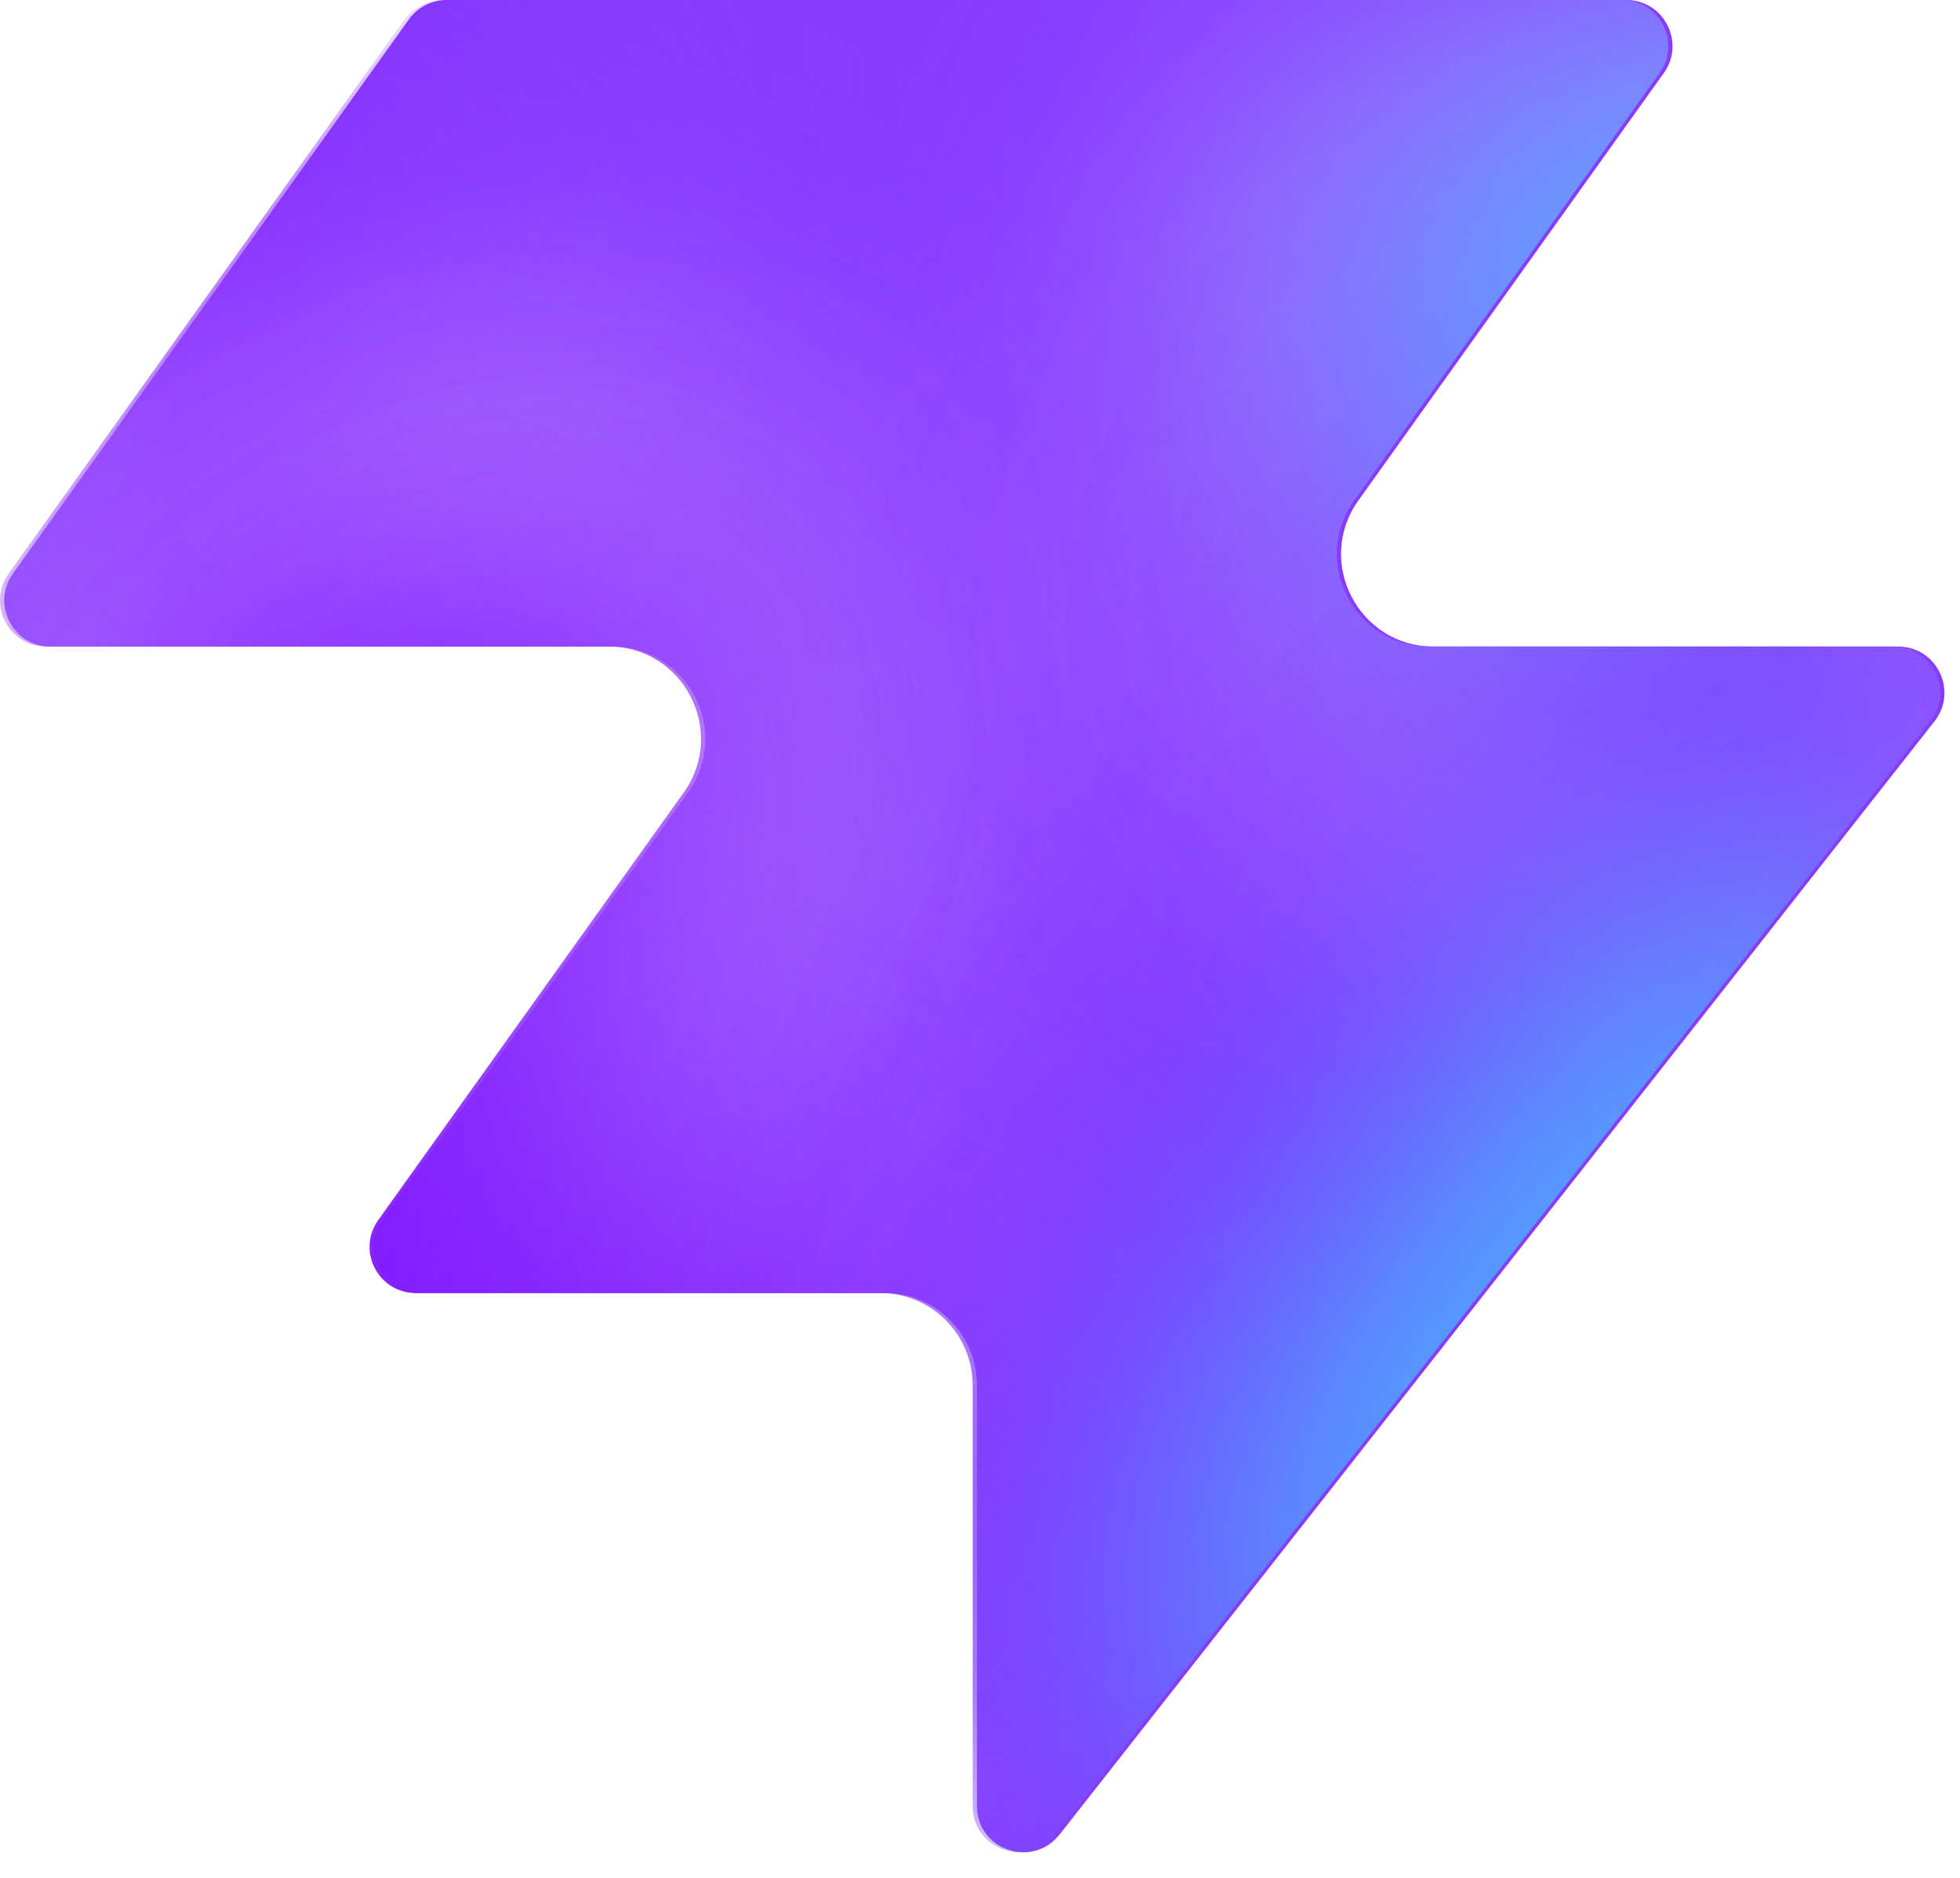
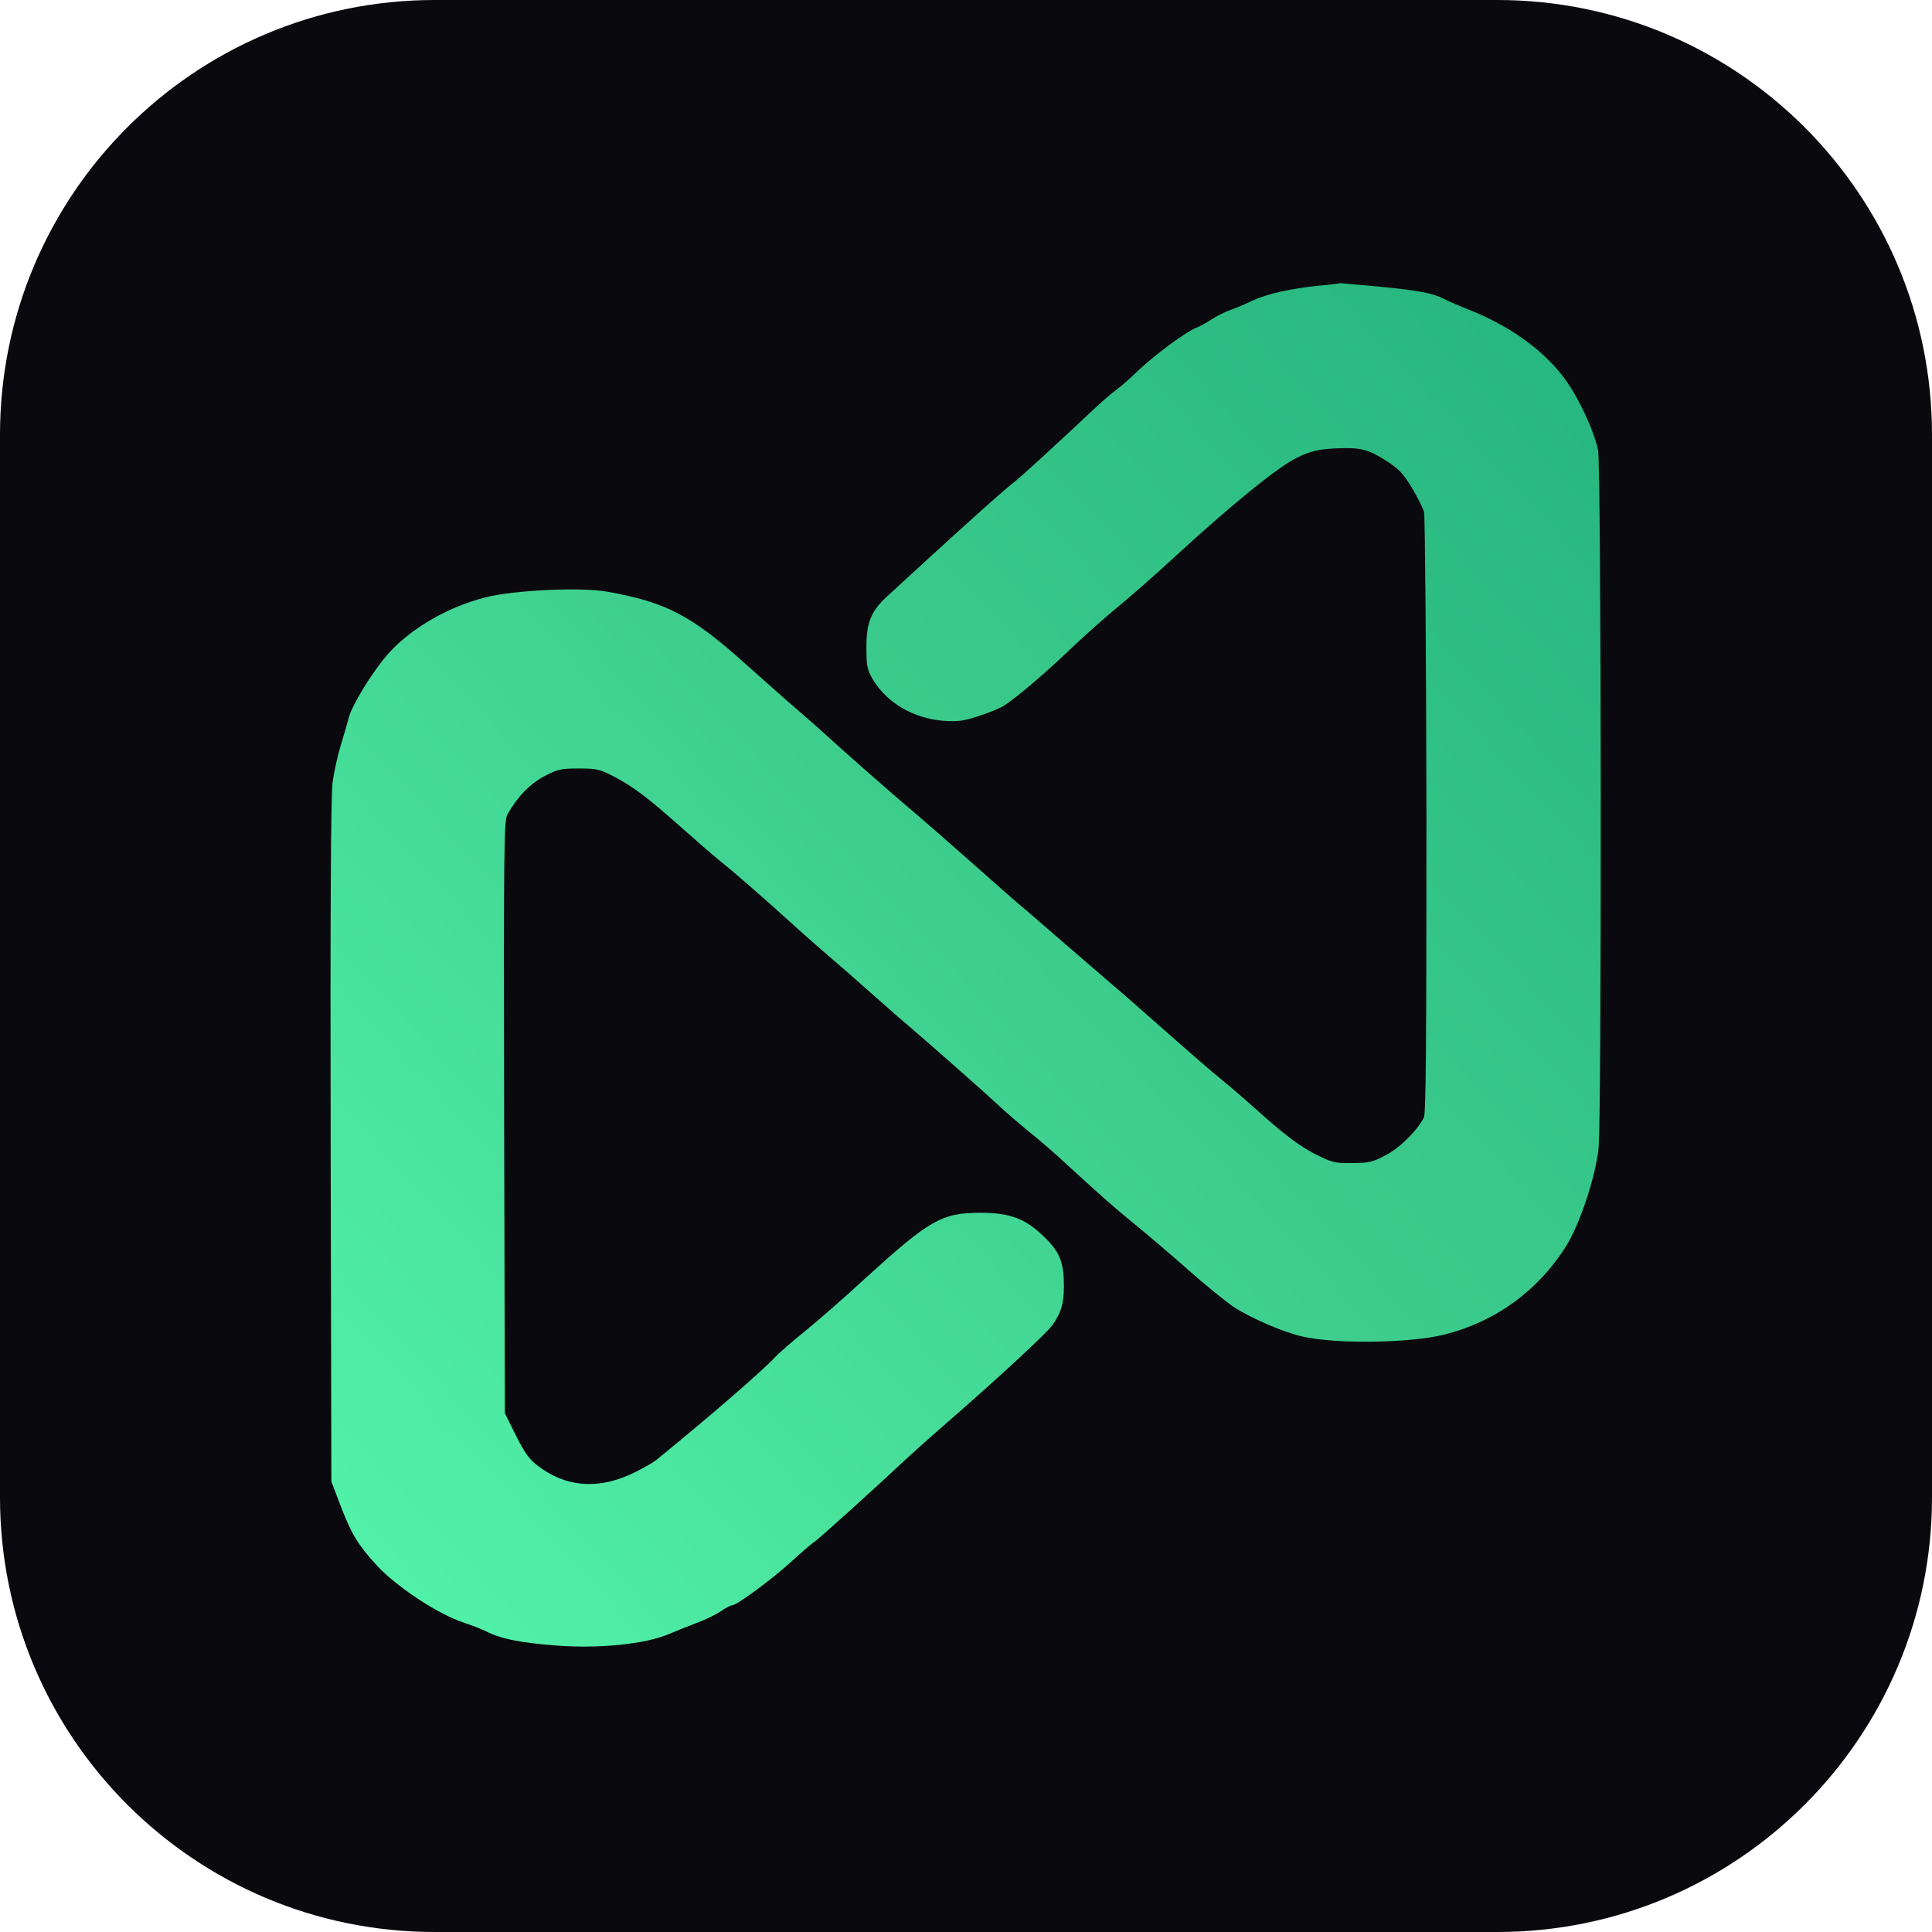
- <svg xmlns="http://www.w3.org/2000/svg" width="48" height="46" fill="none" viewBox="0 0 48 46">
-   <path fill="#863bff" d="M25.946 44.938c-.664.845-2.021.375-2.021-.698V33.937a2.26 2.26 0 0 0-2.262-2.262H10.287c-.92 0-1.456-1.04-.92-1.788l7.48-10.471c1.07-1.497 0-3.578-1.842-3.578H1.237c-.92 0-1.456-1.04-.92-1.788L10.013.474c.214-.297.556-.474.92-.474h28.894c.92 0 1.456 1.04.92 1.788l-7.48 10.471c-1.07 1.498 0 3.579 1.842 3.579h11.377c.943 0 1.473 1.088.89 1.83L25.947 44.94z" style="fill:#863bff;fill:color(display-p3 .525 .23 1);fill-opacity:1" />
-   <mask id="a" width="48" height="46" x="0" y="0" maskUnits="userSpaceOnUse" style="mask-type:alpha">
-     <path fill="#000" d="M25.842 44.938c-.664.844-2.021.375-2.021-.698V33.937a2.26 2.26 0 0 0-2.262-2.262H10.183c-.92 0-1.456-1.04-.92-1.788l7.48-10.471c1.07-1.498 0-3.579-1.842-3.579H1.133c-.92 0-1.456-1.04-.92-1.787L9.91.473c.214-.297.556-.474.92-.474h28.894c.92 0 1.456 1.04.92 1.788l-7.48 10.471c-1.07 1.498 0 3.578 1.842 3.578h11.377c.943 0 1.473 1.088.89 1.832L25.843 44.94z" style="fill:#000;fill-opacity:1" />
-   </mask>
-   <g mask="url(#a)">
-     <g filter="url(#b)">
-       <ellipse cx="5.508" cy="14.704" fill="#ede6ff" rx="5.508" ry="14.704" style="fill:#ede6ff;fill:color(display-p3 .927 .903 1);fill-opacity:1" transform="matrix(.00324 1 1 -.00324 -4.47 31.516)" />
-     </g>
-     <g filter="url(#c)">
-       <ellipse cx="10.399" cy="29.851" fill="#ede6ff" rx="10.399" ry="29.851" style="fill:#ede6ff;fill:color(display-p3 .927 .903 1);fill-opacity:1" transform="matrix(.00324 1 1 -.00324 -39.328 7.883)" />
-     </g>
-     <g filter="url(#d)">
-       <ellipse cx="5.508" cy="30.487" fill="#7e14ff" rx="5.508" ry="30.487" style="fill:#7e14ff;fill:color(display-p3 .492 .077 1);fill-opacity:1" transform="rotate(89.814 -25.913 -14.639)scale(1 -1)" />
-     </g>
-     <g filter="url(#e)">
-       <ellipse cx="5.508" cy="30.599" fill="#7e14ff" rx="5.508" ry="30.599" style="fill:#7e14ff;fill:color(display-p3 .492 .077 1);fill-opacity:1" transform="rotate(89.814 -32.644 -3.334)scale(1 -1)" />
-     </g>
-     <g filter="url(#f)">
-       <ellipse cx="5.508" cy="30.599" fill="#7e14ff" rx="5.508" ry="30.599" style="fill:#7e14ff;fill:color(display-p3 .492 .077 1);fill-opacity:1" transform="matrix(.00324 1 1 -.00324 -34.34 30.47)" />
-     </g>
-     <g filter="url(#g)">
-       <ellipse cx="14.072" cy="22.078" fill="#ede6ff" rx="14.072" ry="22.078" style="fill:#ede6ff;fill:color(display-p3 .927 .903 1);fill-opacity:1" transform="rotate(93.35 24.506 48.493)scale(-1 1)" />
-     </g>
-     <g filter="url(#h)">
-       <ellipse cx="3.47" cy="21.501" fill="#7e14ff" rx="3.47" ry="21.501" style="fill:#7e14ff;fill:color(display-p3 .492 .077 1);fill-opacity:1" transform="rotate(89.009 28.708 47.59)scale(-1 1)" />
-     </g>
-     <g filter="url(#i)">
-       <ellipse cx="3.47" cy="21.501" fill="#7e14ff" rx="3.47" ry="21.501" style="fill:#7e14ff;fill:color(display-p3 .492 .077 1);fill-opacity:1" transform="rotate(89.009 28.708 47.59)scale(-1 1)" />
-     </g>
-     <g filter="url(#j)">
-       <ellipse cx=".387" cy="8.972" fill="#7e14ff" rx="4.407" ry="29.108" style="fill:#7e14ff;fill:color(display-p3 .492 .077 1);fill-opacity:1" transform="rotate(39.51 .387 8.972)" />
-     </g>
-     <g filter="url(#k)">
-       <ellipse cx="47.523" cy="-6.092" fill="#7e14ff" rx="4.407" ry="29.108" style="fill:#7e14ff;fill:color(display-p3 .492 .077 1);fill-opacity:1" transform="rotate(37.892 47.523 -6.092)" />
-     </g>
-     <g filter="url(#l)">
-       <ellipse cx="41.412" cy="6.333" fill="#47bfff" rx="5.971" ry="9.665" style="fill:#47bfff;fill:color(display-p3 .28 .748 1);fill-opacity:1" transform="rotate(37.892 41.412 6.333)" />
-     </g>
-     <g filter="url(#m)">
-       <ellipse cx="-1.879" cy="38.332" fill="#7e14ff" rx="4.407" ry="29.108" style="fill:#7e14ff;fill:color(display-p3 .492 .077 1);fill-opacity:1" transform="rotate(37.892 -1.88 38.332)" />
-     </g>
-     <g filter="url(#n)">
-       <ellipse cx="-1.879" cy="38.332" fill="#7e14ff" rx="4.407" ry="29.108" style="fill:#7e14ff;fill:color(display-p3 .492 .077 1);fill-opacity:1" transform="rotate(37.892 -1.88 38.332)" />
-     </g>
-     <g filter="url(#o)">
-       <ellipse cx="35.651" cy="29.907" fill="#7e14ff" rx="4.407" ry="29.108" style="fill:#7e14ff;fill:color(display-p3 .492 .077 1);fill-opacity:1" transform="rotate(37.892 35.651 29.907)" />
-     </g>
-     <g filter="url(#p)">
-       <ellipse cx="38.418" cy="32.4" fill="#47bfff" rx="5.971" ry="15.297" style="fill:#47bfff;fill:color(display-p3 .28 .748 1);fill-opacity:1" transform="rotate(37.892 38.418 32.4)" />
+ <svg xmlns="http://www.w3.org/2000/svg" viewBox="0 0 1000 1000">
+   <rect x="0" y="0" width="1000" height="1000" rx="225" fill="#0A0A0E" />
+   <defs>
+     <linearGradient id="nalaFaviconGrad" x1="0%" y1="0%" x2="100%" y2="100%">
+       <stop offset="0%" stop-color="#53F5AC" />
+       <stop offset="50%" stop-color="#3ECF8E" />
+       <stop offset="100%" stop-color="#24B47E" />
+     </linearGradient>
+   </defs>
+   <g transform="translate(500,500) scale(1.22) translate(-509.75,-495.8)">
+     <g transform="translate(0,1000) scale(0.1,-0.1)" fill="url(#nalaFaviconGrad)" stroke="none">
+       <path d="M6600 7929 c-127 -13 -224 -35 -287 -64 -30 -15 -74 -33 -97 -41 -22 -8 -58 -26 -79 -40 -21 -14 -49 -29 -64 -35 -42 -16 -173 -113 -242 -178 -35 -34 -77 -71 -95 -84 -17 -12 -58 -47 -91 -78 -178 -167 -310 -288 -348 -318 -48 -38 -153 -132 -347 -309 -74 -68 -156 -143 -181 -166 -74 -67 -94 -114 -94 -221 0 -80 3 -95 27 -137 60 -100 174 -167 304 -176 59 -4 85 0 150 22 44 14 91 34 105 44 55 36 177 140 279 238 58 55 145 133 193 172 48 39 159 136 245 215 246 227 449 391 528 428 57 26 85 33 160 37 106 5 138 -3 221 -57 47 -30 68 -53 102 -110 24 -40 47 -86 52 -103 4 -17 9 -596 10 -1288 0 -975 -2 -1263 -11 -1281 -30 -58 -105 -131 -164 -161 -53 -28 -71 -32 -141 -32 -75 -1 -85 2 -162 41 -57 30 -118 75 -203 150 -66 59 -151 133 -188 163 -38 30 -139 118 -226 195 -87 77 -197 174 -246 215 -48 41 -150 129 -226 195 -76 66 -150 130 -164 141 -14 12 -101 88 -193 170 -93 82 -200 176 -239 209 -98 82 -334 290 -383 336 -22 20 -78 70 -125 110 -47 40 -143 126 -215 190 -233 209 -338 264 -589 309 -111 20 -396 7 -517 -24 -162 -41 -321 -134 -417 -244 -64 -74 -149 -212 -163 -266 -6 -23 -21 -75 -34 -117 -13 -42 -29 -114 -35 -160 -7 -58 -10 -526 -8 -1524 l3 -1440 41 -108 c45 -116 72 -161 149 -245 83 -92 265 -212 375 -247 30 -10 72 -26 92 -36 63 -32 143 -48 297 -60 182 -14 377 6 476 48 33 14 88 36 123 49 35 13 80 35 100 49 20 14 42 25 48 25 19 0 166 108 247 182 44 40 90 80 103 88 20 14 254 225 384 347 30 28 98 89 151 135 234 203 449 402 473 436 38 55 48 90 49 162 0 103 -16 147 -82 211 -80 79 -146 104 -271 104 -166 0 -217 -30 -492 -280 -84 -78 -198 -177 -253 -222 -55 -44 -111 -93 -125 -108 -53 -58 -271 -247 -503 -436 -21 -17 -75 -47 -120 -67 -140 -61 -271 -48 -384 38 -38 28 -57 55 -95 130 l-47 95 -3 1255 c-2 1160 -1 1257 14 1285 42 75 95 129 156 162 57 30 72 33 147 33 76 0 89 -3 152 -36 83 -44 143 -90 287 -218 61 -54 131 -115 156 -135 58 -46 192 -163 300 -261 47 -43 121 -108 165 -146 44 -37 126 -109 182 -159 56 -49 123 -109 150 -131 113 -97 323 -282 384 -339 36 -34 97 -86 135 -117 38 -30 110 -92 159 -138 160 -146 191 -174 290 -255 54 -44 155 -130 225 -192 70 -62 156 -132 191 -156 69 -46 212 -109 294 -127 144 -33 462 -28 605 9 216 55 395 186 514 375 57 92 122 285 137 411 14 121 12 2900 -2 2967 -20 91 -91 239 -153 317 -92 116 -227 210 -391 276 -44 17 -94 39 -111 48 -47 24 -106 35 -280 52 -87 8 -158 14 -158 14 -1 -1 -39 -6 -86 -10z" />
    </g>
  </g>
-   <defs>
-     <filter id="b" width="60.045" height="41.654" x="-19.77" y="16.149" color-interpolation-filters="sRGB" filterUnits="userSpaceOnUse">
-       <feFlood flood-opacity="0" result="BackgroundImageFix" />
-       <feBlend in="SourceGraphic" in2="BackgroundImageFix" result="shape" />
-       <feGaussianBlur result="effect1_foregroundBlur_2002_17158" stdDeviation="7.659" />
-     </filter>
-     <filter id="c" width="90.34" height="51.437" x="-54.613" y="-7.533" color-interpolation-filters="sRGB" filterUnits="userSpaceOnUse">
-       <feFlood flood-opacity="0" result="BackgroundImageFix" />
-       <feBlend in="SourceGraphic" in2="BackgroundImageFix" result="shape" />
-       <feGaussianBlur result="effect1_foregroundBlur_2002_17158" stdDeviation="7.659" />
-     </filter>
-     <filter id="d" width="79.355" height="29.4" x="-49.64" y="2.03" color-interpolation-filters="sRGB" filterUnits="userSpaceOnUse">
-       <feFlood flood-opacity="0" result="BackgroundImageFix" />
-       <feBlend in="SourceGraphic" in2="BackgroundImageFix" result="shape" />
-       <feGaussianBlur result="effect1_foregroundBlur_2002_17158" stdDeviation="4.596" />
-     </filter>
-     <filter id="e" width="79.579" height="29.4" x="-45.045" y="20.029" color-interpolation-filters="sRGB" filterUnits="userSpaceOnUse">
-       <feFlood flood-opacity="0" result="BackgroundImageFix" />
-       <feBlend in="SourceGraphic" in2="BackgroundImageFix" result="shape" />
-       <feGaussianBlur result="effect1_foregroundBlur_2002_17158" stdDeviation="4.596" />
-     </filter>
-     <filter id="f" width="79.579" height="29.4" x="-43.513" y="21.178" color-interpolation-filters="sRGB" filterUnits="userSpaceOnUse">
-       <feFlood flood-opacity="0" result="BackgroundImageFix" />
-       <feBlend in="SourceGraphic" in2="BackgroundImageFix" result="shape" />
-       <feGaussianBlur result="effect1_foregroundBlur_2002_17158" stdDeviation="4.596" />
-     </filter>
-     <filter id="g" width="74.749" height="58.852" x="15.756" y="-17.901" color-interpolation-filters="sRGB" filterUnits="userSpaceOnUse">
-       <feFlood flood-opacity="0" result="BackgroundImageFix" />
-       <feBlend in="SourceGraphic" in2="BackgroundImageFix" result="shape" />
-       <feGaussianBlur result="effect1_foregroundBlur_2002_17158" stdDeviation="7.659" />
-     </filter>
-     <filter id="h" width="61.377" height="25.362" x="23.548" y="2.284" color-interpolation-filters="sRGB" filterUnits="userSpaceOnUse">
-       <feFlood flood-opacity="0" result="BackgroundImageFix" />
-       <feBlend in="SourceGraphic" in2="BackgroundImageFix" result="shape" />
-       <feGaussianBlur result="effect1_foregroundBlur_2002_17158" stdDeviation="4.596" />
-     </filter>
-     <filter id="i" width="61.377" height="25.362" x="23.548" y="2.284" color-interpolation-filters="sRGB" filterUnits="userSpaceOnUse">
-       <feFlood flood-opacity="0" result="BackgroundImageFix" />
-       <feBlend in="SourceGraphic" in2="BackgroundImageFix" result="shape" />
-       <feGaussianBlur result="effect1_foregroundBlur_2002_17158" stdDeviation="4.596" />
-     </filter>
-     <filter id="j" width="56.045" height="63.649" x="-27.636" y="-22.853" color-interpolation-filters="sRGB" filterUnits="userSpaceOnUse">
-       <feFlood flood-opacity="0" result="BackgroundImageFix" />
-       <feBlend in="SourceGraphic" in2="BackgroundImageFix" result="shape" />
-       <feGaussianBlur result="effect1_foregroundBlur_2002_17158" stdDeviation="4.596" />
-     </filter>
-     <filter id="k" width="54.814" height="64.646" x="20.116" y="-38.415" color-interpolation-filters="sRGB" filterUnits="userSpaceOnUse">
-       <feFlood flood-opacity="0" result="BackgroundImageFix" />
-       <feBlend in="SourceGraphic" in2="BackgroundImageFix" result="shape" />
-       <feGaussianBlur result="effect1_foregroundBlur_2002_17158" stdDeviation="4.596" />
-     </filter>
-     <filter id="l" width="33.541" height="35.313" x="24.641" y="-11.323" color-interpolation-filters="sRGB" filterUnits="userSpaceOnUse">
-       <feFlood flood-opacity="0" result="BackgroundImageFix" />
-       <feBlend in="SourceGraphic" in2="BackgroundImageFix" result="shape" />
-       <feGaussianBlur result="effect1_foregroundBlur_2002_17158" stdDeviation="4.596" />
-     </filter>
-     <filter id="m" width="54.814" height="64.646" x="-29.286" y="6.009" color-interpolation-filters="sRGB" filterUnits="userSpaceOnUse">
-       <feFlood flood-opacity="0" result="BackgroundImageFix" />
-       <feBlend in="SourceGraphic" in2="BackgroundImageFix" result="shape" />
-       <feGaussianBlur result="effect1_foregroundBlur_2002_17158" stdDeviation="4.596" />
-     </filter>
-     <filter id="n" width="54.814" height="64.646" x="-29.286" y="6.009" color-interpolation-filters="sRGB" filterUnits="userSpaceOnUse">
-       <feFlood flood-opacity="0" result="BackgroundImageFix" />
-       <feBlend in="SourceGraphic" in2="BackgroundImageFix" result="shape" />
-       <feGaussianBlur result="effect1_foregroundBlur_2002_17158" stdDeviation="4.596" />
-     </filter>
-     <filter id="o" width="54.814" height="64.646" x="8.244" y="-2.416" color-interpolation-filters="sRGB" filterUnits="userSpaceOnUse">
-       <feFlood flood-opacity="0" result="BackgroundImageFix" />
-       <feBlend in="SourceGraphic" in2="BackgroundImageFix" result="shape" />
-       <feGaussianBlur result="effect1_foregroundBlur_2002_17158" stdDeviation="4.596" />
-     </filter>
-     <filter id="p" width="39.409" height="43.623" x="18.713" y="10.588" color-interpolation-filters="sRGB" filterUnits="userSpaceOnUse">
-       <feFlood flood-opacity="0" result="BackgroundImageFix" />
-       <feBlend in="SourceGraphic" in2="BackgroundImageFix" result="shape" />
-       <feGaussianBlur result="effect1_foregroundBlur_2002_17158" stdDeviation="4.596" />
-     </filter>
-   </defs>
</svg>
